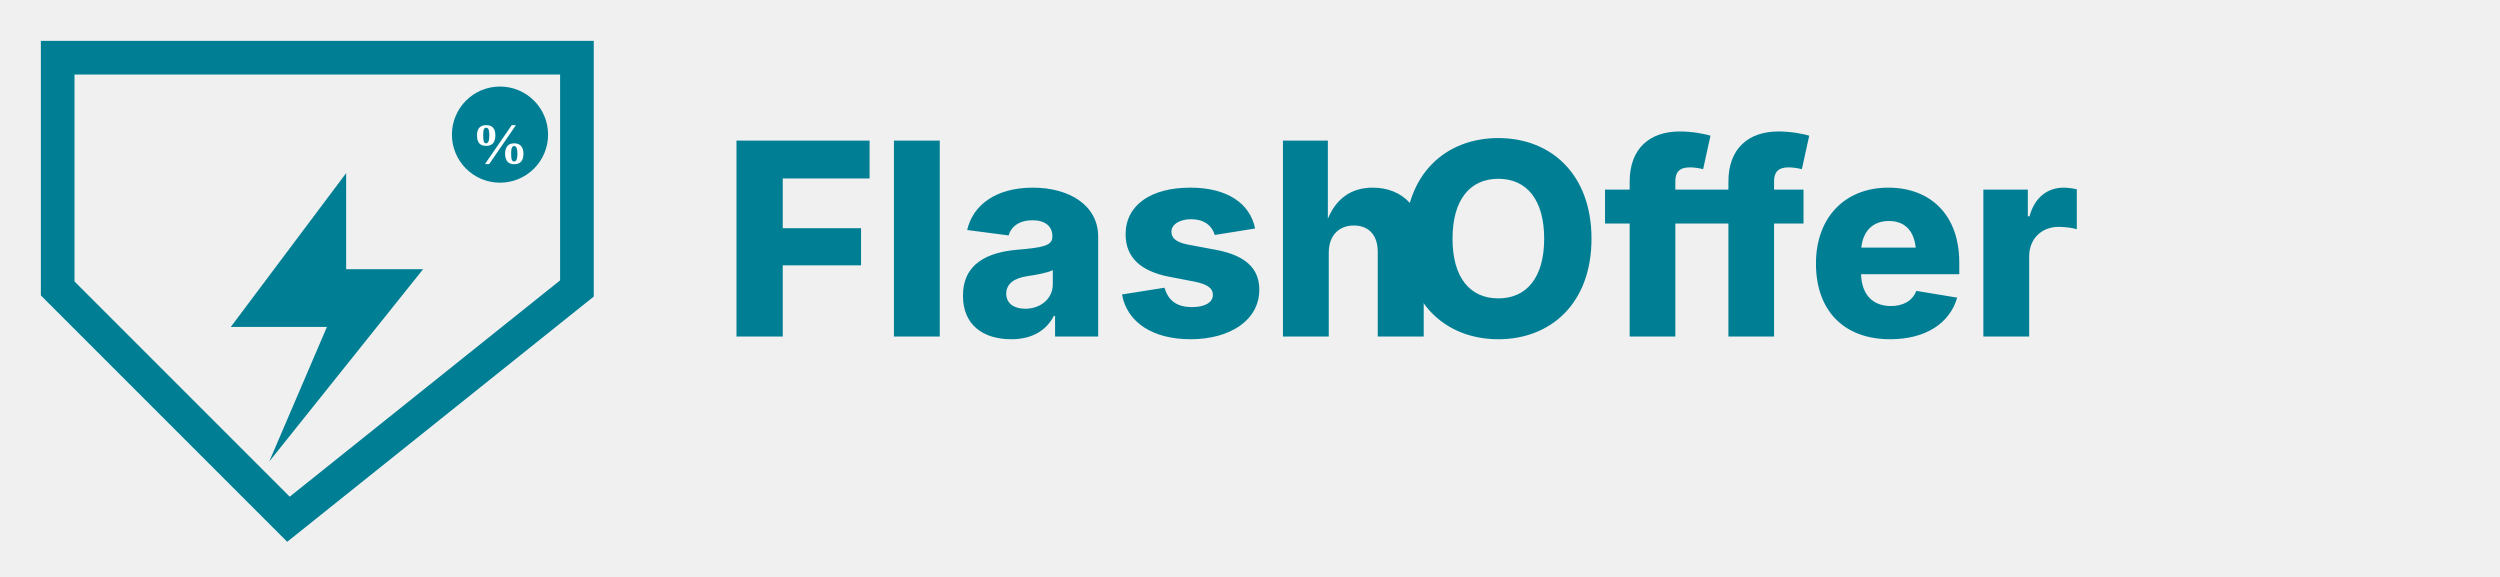
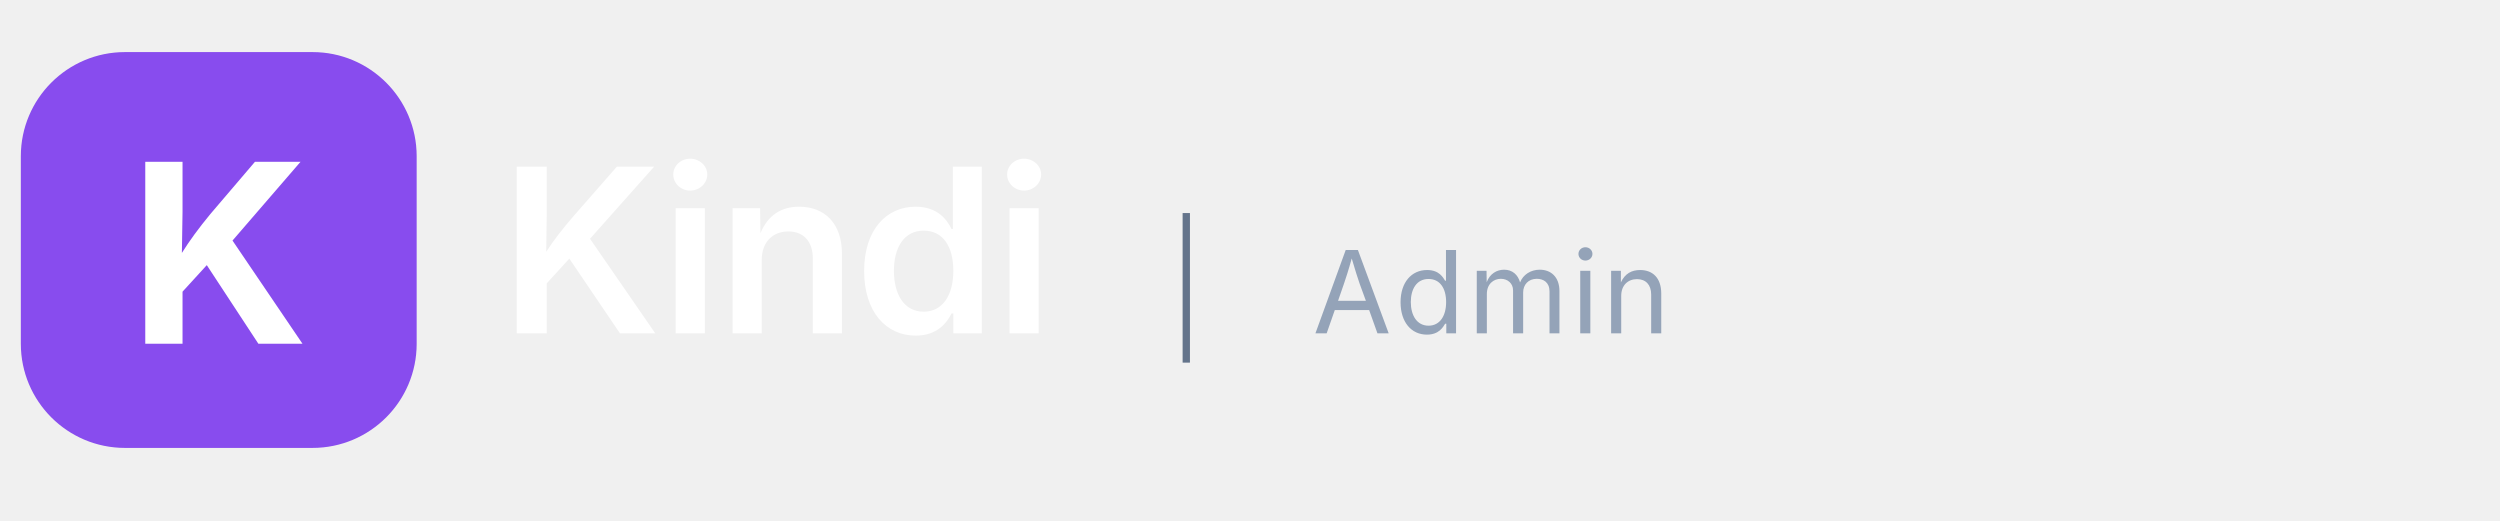
- <svg xmlns="http://www.w3.org/2000/svg" viewBox="0 0 260 60">
-   <g transform="translate(0, 0)">
-     <path d="M30 6 L60 6 L60 30 L30 54 L6 30 L6 6 Z" fill="none" stroke="#007f94" stroke-width="3.5" rx="8" />
-     <path d="M36 18 L24 34 L34 34 L28 48 L44 28 L36 28 L36 18 Z" fill="#007f94" />
-     <circle cx="52" cy="14" r="5" fill="#007f94" />
-     <text x="52" y="17" font-size="6" fill="white" text-anchor="middle" font-weight="bold">%</text>
+ <svg xmlns="http://www.w3.org/2000/svg" viewBox="0 0 240 50">
+   <g transform="translate(0, 3)">
+     <rect x="2" y="2" width="38" height="38" rx="10" fill="#7C3AED" opacity="0.9" />
+     <text x="21" y="30" font-family="Inter, sans-serif" font-size="24" font-weight="700" fill="white" text-anchor="middle">
+       K
+     </text>
  </g>
-   <text x="75" y="35" font-family="Inter, sans-serif" font-size="28" font-weight="800" fill="#007f94">
-     Flash
+   <text x="48" y="32" font-family="Inter, sans-serif" font-size="22" font-weight="600" fill="white" letter-spacing="-0.3">
+     Kindi
  </text>
-   <text x="145" y="35" font-family="Inter, sans-serif" font-size="28" font-weight="800" fill="#007f94">
-     Offer
+   <text x="112" y="32" font-family="Inter, sans-serif" font-size="12" font-weight="300" fill="#64748B" letter-spacing="1">
+     |
+   </text>
+   <text x="126" y="32" font-family="Inter, sans-serif" font-size="11" font-weight="400" fill="#94A3B8" letter-spacing="0.3">
+     Admin
  </text>
</svg>
